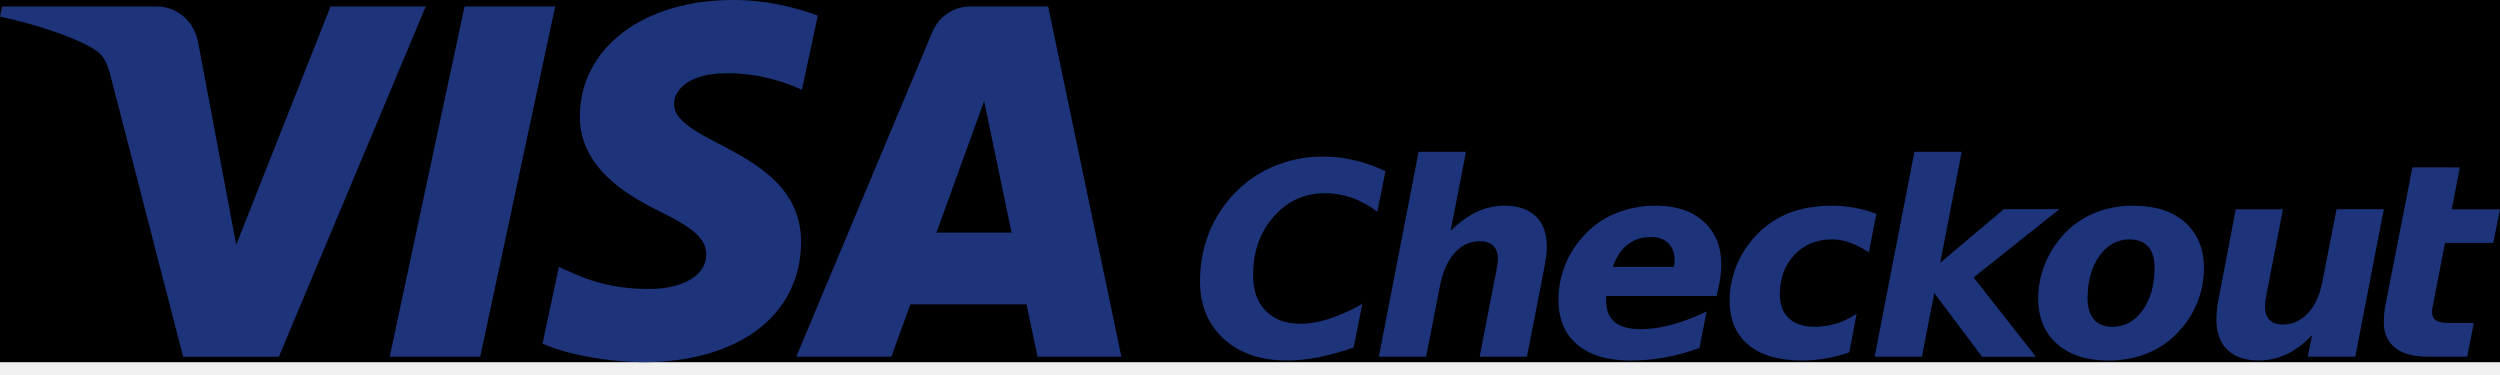
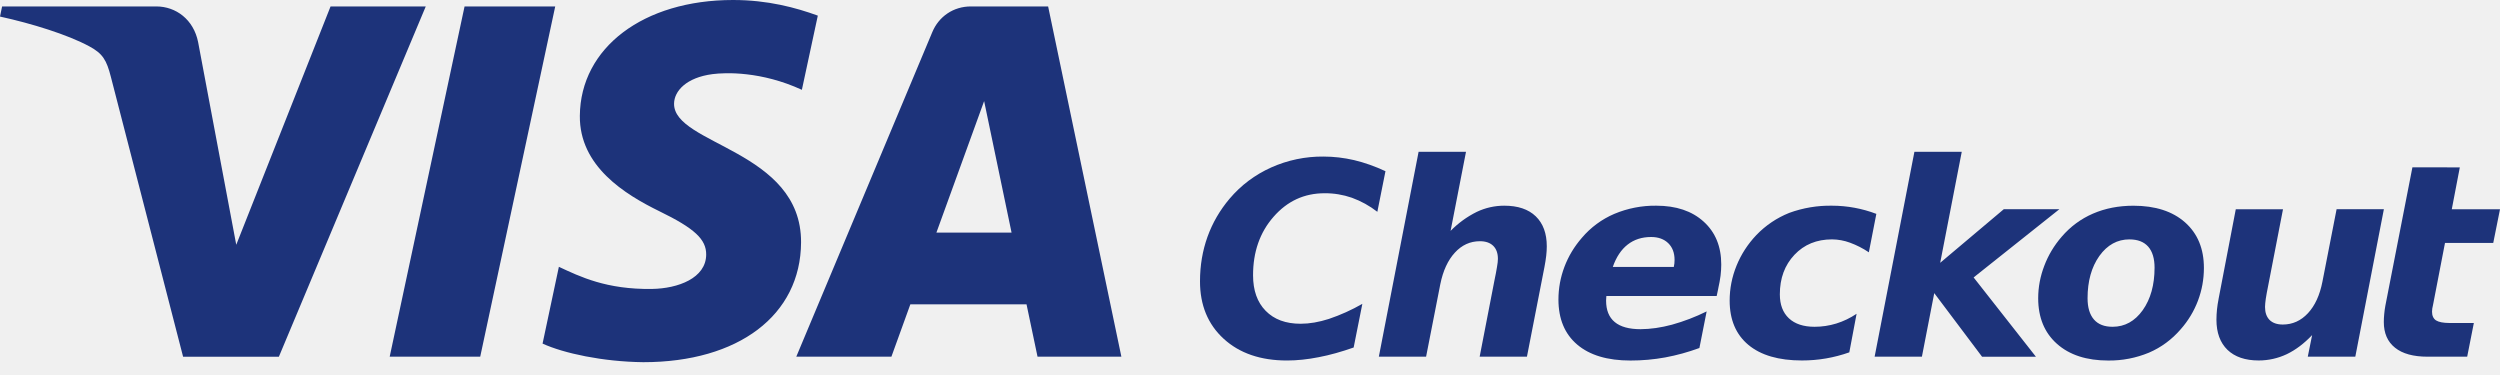
<svg fill="none" viewBox="0 0 80 12">
-   <g clip-path="url(#clip0_3802_28358)">
-     <path fill="#000" d="M0 11.59h80V0H0z" />
-     <path fill="#1D337A" d="M43.317 11.12a8 8 0 0 1-1.117.31q-.535.106-1.016.106-1.267 0-2.026-.695T38.4 9q0-.754.24-1.423.24-.667.708-1.22.551-.648 1.33-.998a4 4 0 0 1 1.674-.349q.488 0 .981.114.493.118 1.002.354l-.26 1.3a3 3 0 0 0-.814-.45 2.6 2.6 0 0 0-.876-.144q-.973 0-1.63.752-.657.749-.657 1.873 0 .727.404 1.137.405.415 1.118.414.424 0 .903-.154a6 6 0 0 0 1.072-.483zm6.106-2.579-.561 2.873h-1.513l.477-2.46q.052-.24.077-.406.03-.167.03-.264 0-.27-.15-.418t-.425-.147q-.468 0-.802.365-.334.364-.466 1.009l-.455 2.321h-1.512l1.272-6.556h1.517l-.493 2.53q.417-.41.838-.608a2.04 2.04 0 0 1 .88-.198q.654 0 1.007.34.355.343.354.962 0 .135-.019.3a5 5 0 0 1-.056.357m4.139 0a1 1 0 0 0 .024-.223q0-.339-.201-.536-.205-.197-.548-.198-.444 0-.753.243-.31.242-.474.714zm1.423.69-.051.24h-3.53q0 .027-.005.075l-.004.074q0 .458.277.686.275.228.827.228.476-.002 1.004-.144a6.3 6.3 0 0 0 1.11-.425l-.231 1.171a6.7 6.7 0 0 1-1.097.302q-.546.099-1.11.099-1.104 0-1.704-.51t-.601-1.441q0-.54.193-1.048.19-.507.558-.929a2.8 2.8 0 0 1 1.037-.765 3.35 3.35 0 0 1 1.343-.262q.956 0 1.517.51.564.51.563 1.374 0 .166-.022.355-.023.187-.074.41m5.058-2.387-.24 1.23a2.8 2.8 0 0 0-.6-.307 1.7 1.7 0 0 0-.577-.107q-.737 0-1.204.494-.468.496-.467 1.266 0 .494.29.766.29.271.821.271.355 0 .695-.104.342-.106.65-.312l-.233 1.234q-.375.13-.754.196a4.5 4.5 0 0 1-.763.065q-1.111 0-1.712-.499-.6-.5-.6-1.417 0-.578.221-1.121.222-.544.634-.978a3 3 0 0 1 1.053-.709q.596-.23 1.369-.23a4 4 0 0 1 1.417.262m1.218-1.986h1.515l-.69 3.552 2.035-1.715H65.9l-2.744 2.183 1.993 2.537h-1.722l-1.53-2.035-.396 2.034h-1.513z" />
-     <path fill="#1D337A" d="M68.145 7.66q-.584 0-.965.53-.378.533-.378 1.353 0 .447.205.682.203.232.595.232.586 0 .966-.532.378-.533.378-1.358 0-.442-.203-.675-.205-.231-.598-.231m.124-1.078q1.052 0 1.654.534.603.536.603 1.459a2.95 2.95 0 0 1-.742 1.96q-.43.496-1.015.748a3.3 3.3 0 0 1-1.306.253q-1.04 0-1.64-.535-.6-.534-.601-1.458 0-.53.195-1.038.191-.507.555-.928.42-.49 1.005-.743a3.2 3.2 0 0 1 1.291-.252m2.724 2.995.553-2.882h1.511L72.58 9.15q-.05.24-.076.41-.024.168-.024.265 0 .265.146.414.149.146.422.146.468 0 .805-.362t.463-1.006l.454-2.322h1.513l-.914 4.718h-1.521l.139-.69q-.388.408-.812.611a2.1 2.1 0 0 1-.898.201q-.644 0-.999-.34-.353-.343-.353-.966a3.4 3.4 0 0 1 .067-.652m7.722-4.221-.257 1.34H80l-.216 1.077H78.24l-.386 1.999a.7.7 0 0 0-.029.2q0 .194.127.28.13.082.431.084h.78l-.213 1.078h-1.269q-.683 0-1.04-.287-.36-.286-.359-.825 0-.117.013-.253a3 3 0 0 1 .038-.274l.864-4.42zM17.767.206l-2.4 11.208H12.47L14.866.206zm12.199 7.237 1.526-4.208.878 4.208zm3.235 3.971h2.683L33.54.206h-2.473c-.558 0-1.026.322-1.234.823l-4.352 10.385h3.044l.607-1.675h3.717zm-7.567-3.66c.012-2.956-4.092-3.12-4.064-4.443.008-.4.392-.829 1.23-.939.415-.054 1.56-.096 2.86.502L26.17.5c-.7-.255-1.598-.5-2.713-.5-2.867 0-4.884 1.525-4.902 3.705-.017 1.616 1.442 2.514 2.54 3.052 1.13.55 1.508.9 1.504 1.393-.008.751-.9 1.083-1.735 1.096-1.457.022-2.305-.394-2.98-.708l-.522 2.457c.676.31 1.926.58 3.223.595 3.047 0 5.038-1.503 5.049-3.835M13.624.207l-4.7 11.208H5.86L3.549 2.468c-.14-.55-.262-.753-.69-.984C2.162 1.106 1.011.751 0 .53L.068.206H5c.628 0 1.195.418 1.339 1.143l1.22 6.484L10.578.206z" />
+   <g fill="#1D337A" clip-path="url(#clip0_3802_28358)">
+     <path d="M43.317 11.12c-.388.136-.76.242-1.118.31q-.534.106-1.015.106-1.267 0-2.026-.695T38.4 9q0-.754.24-1.423.24-.667.708-1.22.551-.648 1.33-.998a4 4 0 0 1 1.674-.349q.488 0 .981.114.493.118 1.002.354l-.26 1.3a3 3 0 0 0-.814-.45 2.6 2.6 0 0 0-.876-.144q-.973 0-1.63.752-.658.749-.657 1.873 0 .727.403 1.137.406.415 1.119.414.424 0 .903-.154a6 6 0 0 0 1.072-.483zm6.106-2.579-.561 2.873h-1.513l.477-2.46q.051-.24.077-.406.03-.167.03-.264 0-.27-.15-.418-.151-.147-.425-.147-.468 0-.802.365-.335.364-.466 1.009l-.455 2.321h-1.512l1.272-6.556h1.517l-.493 2.53a3.1 3.1 0 0 1 .838-.608 2.04 2.04 0 0 1 .88-.198q.654 0 1.007.34.354.343.353.962 0 .135-.018.3a5 5 0 0 1-.056.357m4.139 0a1 1 0 0 0 .024-.223q0-.339-.202-.536-.203-.197-.547-.198-.444 0-.753.243-.31.242-.474.714zm1.423.69-.051.24h-3.53q0 .027-.005.075l-.004.074q0 .458.277.686.275.228.827.228.476-.002 1.004-.144a6.3 6.3 0 0 0 1.11-.425l-.232 1.171a6.7 6.7 0 0 1-1.096.302q-.546.099-1.11.099-1.104 0-1.704-.51t-.601-1.441q0-.54.192-1.048.192-.507.559-.929a2.8 2.8 0 0 1 1.037-.765A3.35 3.35 0 0 1 53 6.582q.956 0 1.517.51.564.51.563 1.374 0 .166-.022.355-.024.187-.074.41m5.059-2.387-.24 1.23a2.8 2.8 0 0 0-.6-.307 1.7 1.7 0 0 0-.577-.107q-.738 0-1.204.494-.468.496-.467 1.266 0 .494.29.766.29.271.821.271.355 0 .695-.104.342-.106.65-.312l-.233 1.234a4.5 4.5 0 0 1-1.517.26q-1.111 0-1.712-.498-.6-.5-.6-1.417 0-.578.221-1.121.222-.544.634-.978a3 3 0 0 1 1.053-.709 3.8 3.8 0 0 1 1.369-.23 4 4 0 0 1 1.417.262m1.218-1.986h1.515l-.69 3.552 2.035-1.715H65.9l-2.744 2.183 1.993 2.537h-1.723l-1.53-2.035-.395 2.034h-1.513z" />
+     <path d="M68.145 7.66q-.584 0-.965.53-.378.533-.378 1.353 0 .447.205.682.202.232.595.232.586 0 .966-.532.377-.533.378-1.358 0-.442-.204-.675-.205-.231-.597-.231m.123-1.078q1.053 0 1.655.534.603.536.602 1.459a2.95 2.95 0 0 1-.742 1.96q-.429.496-1.014.748a3.3 3.3 0 0 1-1.306.253q-1.04 0-1.641-.535-.6-.534-.6-1.458 0-.53.195-1.038.191-.507.555-.928.42-.49 1.005-.743.583-.252 1.291-.252m2.724 2.995.553-2.882h1.511L72.58 9.15q-.049.24-.075.41-.024.168-.024.265 0 .265.146.414.149.146.422.146.468 0 .805-.362t.463-1.006l.454-2.322h1.513l-.914 4.718h-1.521l.139-.69q-.388.408-.812.611a2.1 2.1 0 0 1-.898.201q-.644 0-.999-.34-.353-.343-.353-.966a3.4 3.4 0 0 1 .067-.652m7.721-4.221-.257 1.34H80l-.216 1.077H78.24l-.386 1.999a.8.8 0 0 0-.029.2q0 .194.127.28.13.082.431.084h.78l-.213 1.078h-1.269q-.683 0-1.04-.287-.36-.286-.359-.825 0-.117.013-.253.012-.134.038-.274l.864-4.42zM17.767.206l-2.4 11.208H12.47L14.866.206zm12.198 7.237 1.527-4.208.878 4.208zm3.236 3.971h2.683L33.54.206h-2.473c-.558 0-1.026.322-1.234.823l-4.352 10.385h3.044l.606-1.675h3.718zm-7.567-3.66c.012-2.956-4.092-3.12-4.064-4.443.008-.4.392-.829 1.23-.939.415-.054 1.56-.096 2.86.502L26.17.5c-.7-.255-1.598-.5-2.713-.5-2.867 0-4.884 1.525-4.902 3.705-.017 1.616 1.442 2.514 2.54 3.052 1.13.55 1.508.9 1.503 1.393-.007.751-.9 1.083-1.734 1.096-1.457.022-2.305-.394-2.98-.708l-.522 2.457c.676.31 1.926.58 3.223.595 3.046 0 5.038-1.503 5.049-3.835M13.624.207l-4.7 11.208H5.859L3.55 2.468c-.14-.55-.263-.753-.69-.984C2.162 1.106 1.01.751 0 .53L.067.206h4.934c.628 0 1.195.418 1.339 1.143l1.22 6.484L10.578.206z" />
  </g>
  <defs>
    <clipPath id="clip0_3802_28358">
      <path fill="#fff" d="M0 0h80v11.59H0z" />
    </clipPath>
  </defs>
</svg>
